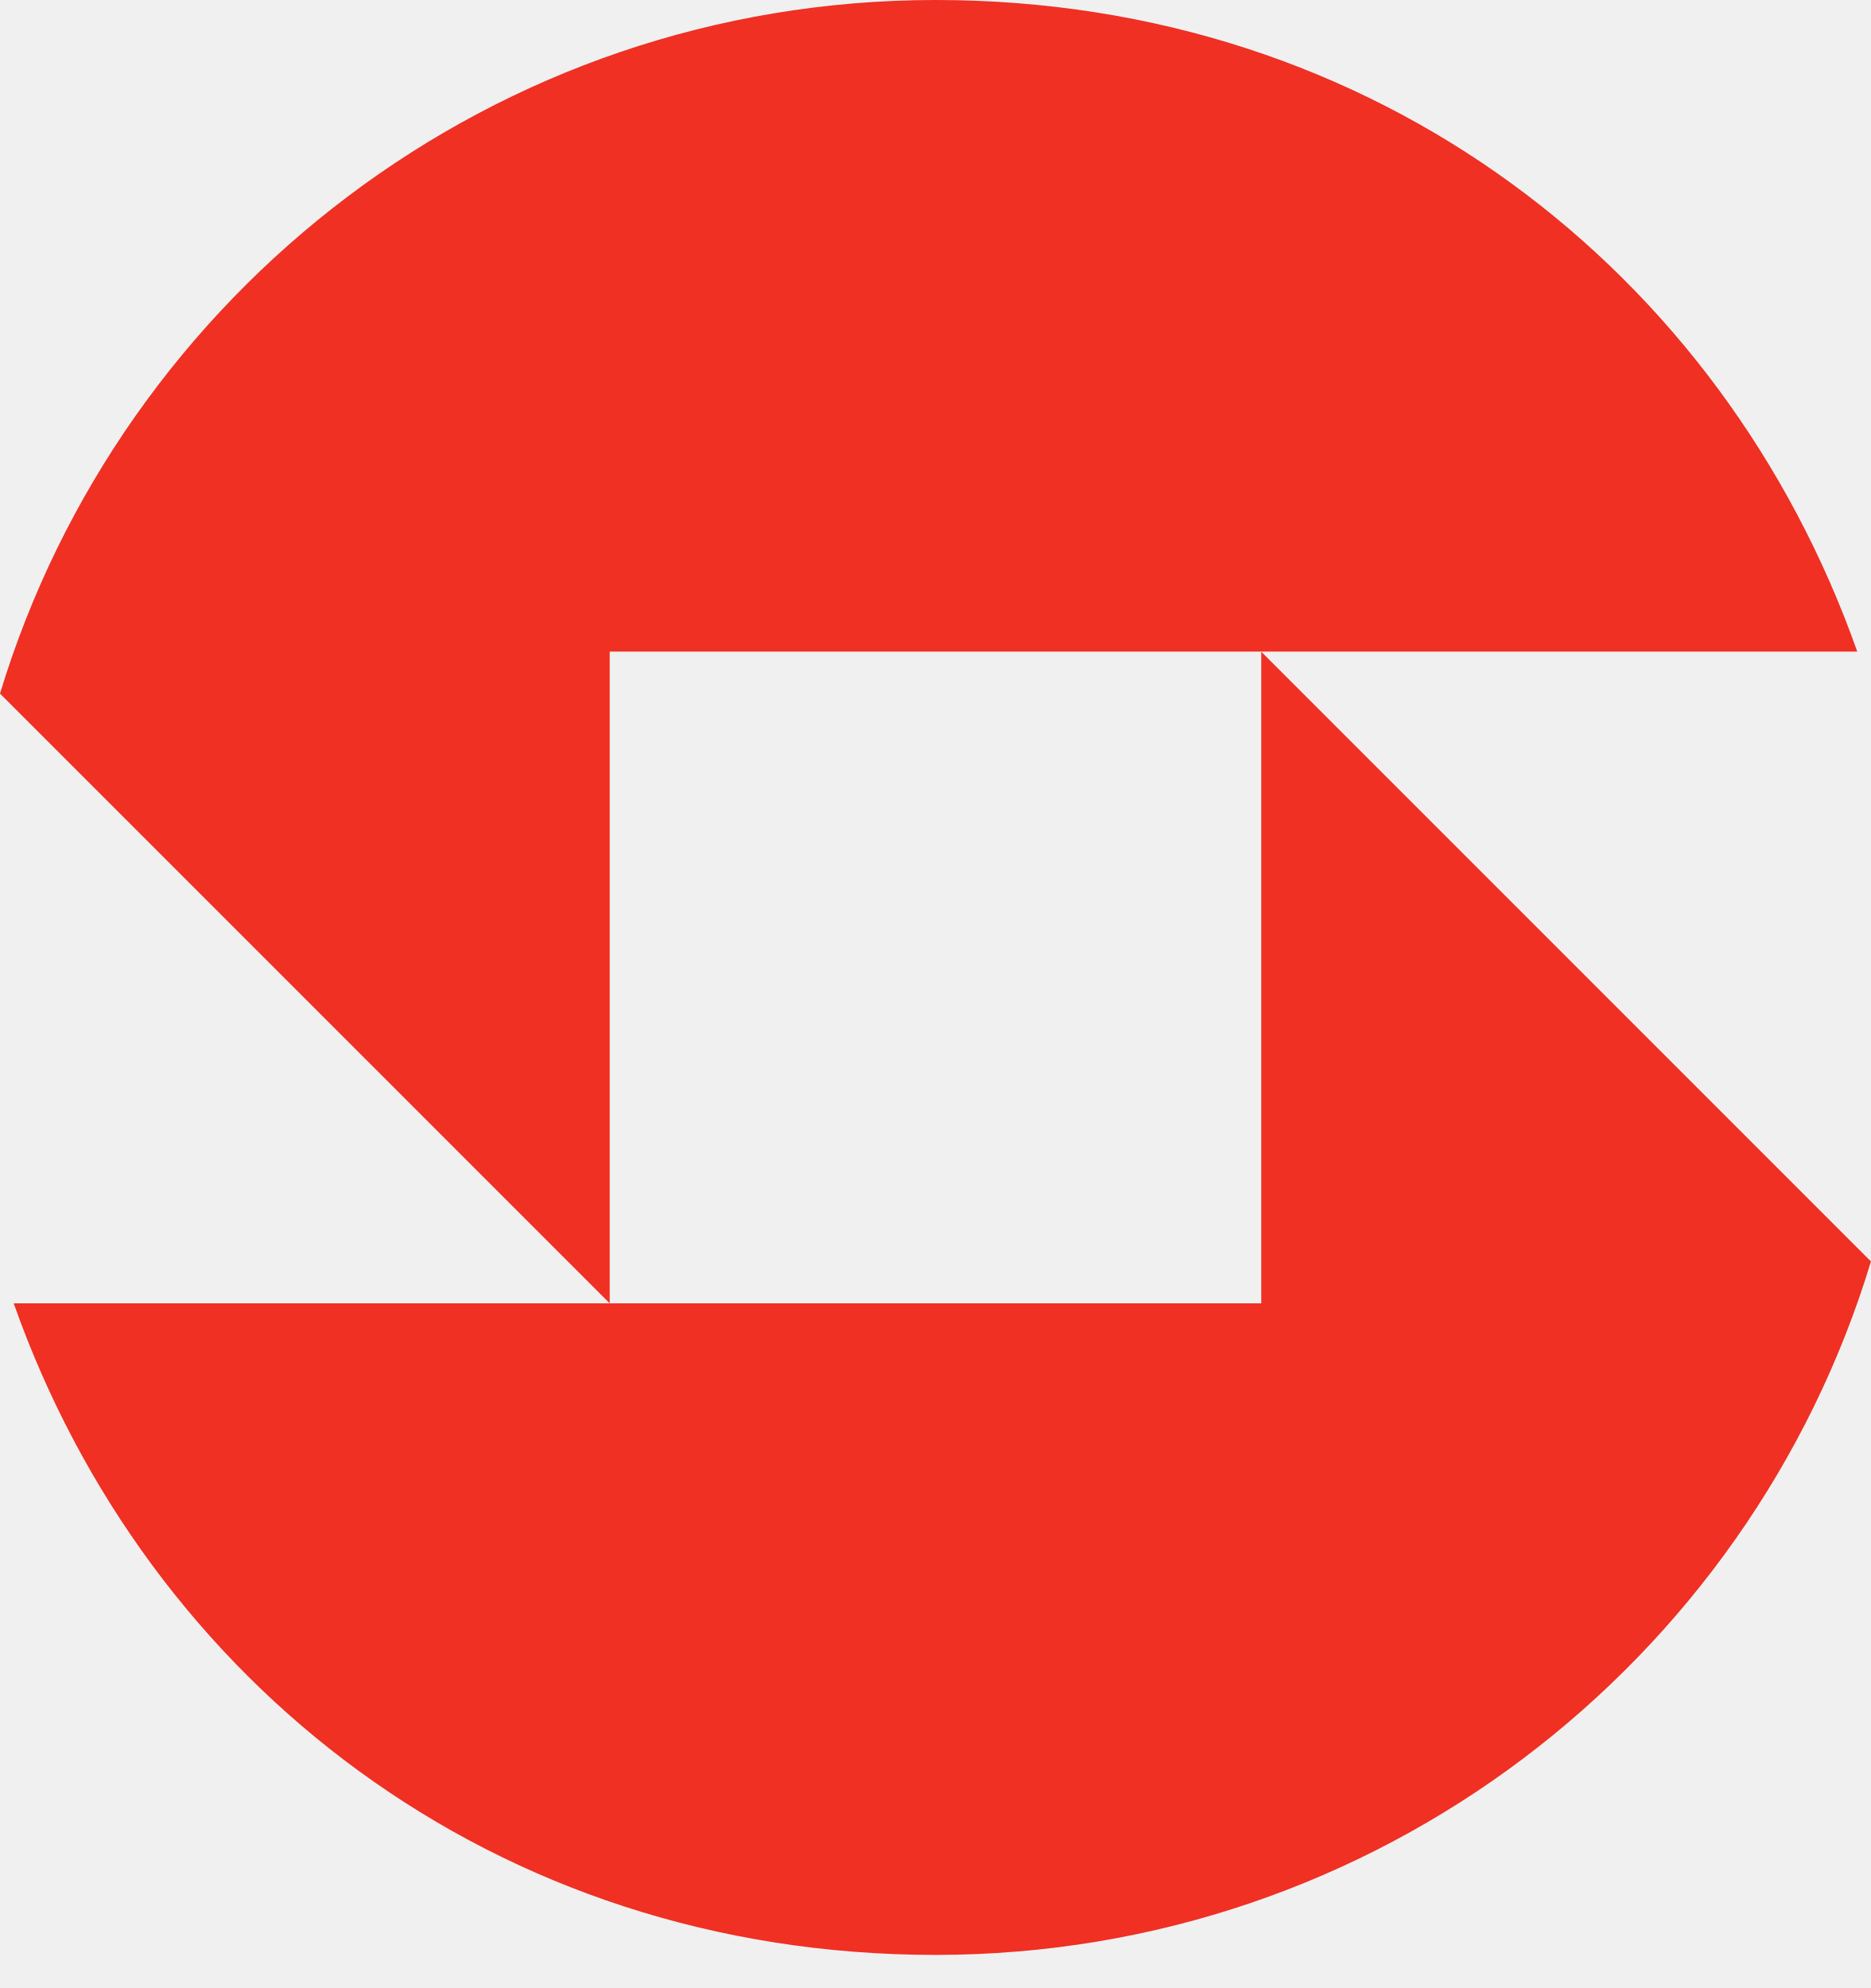
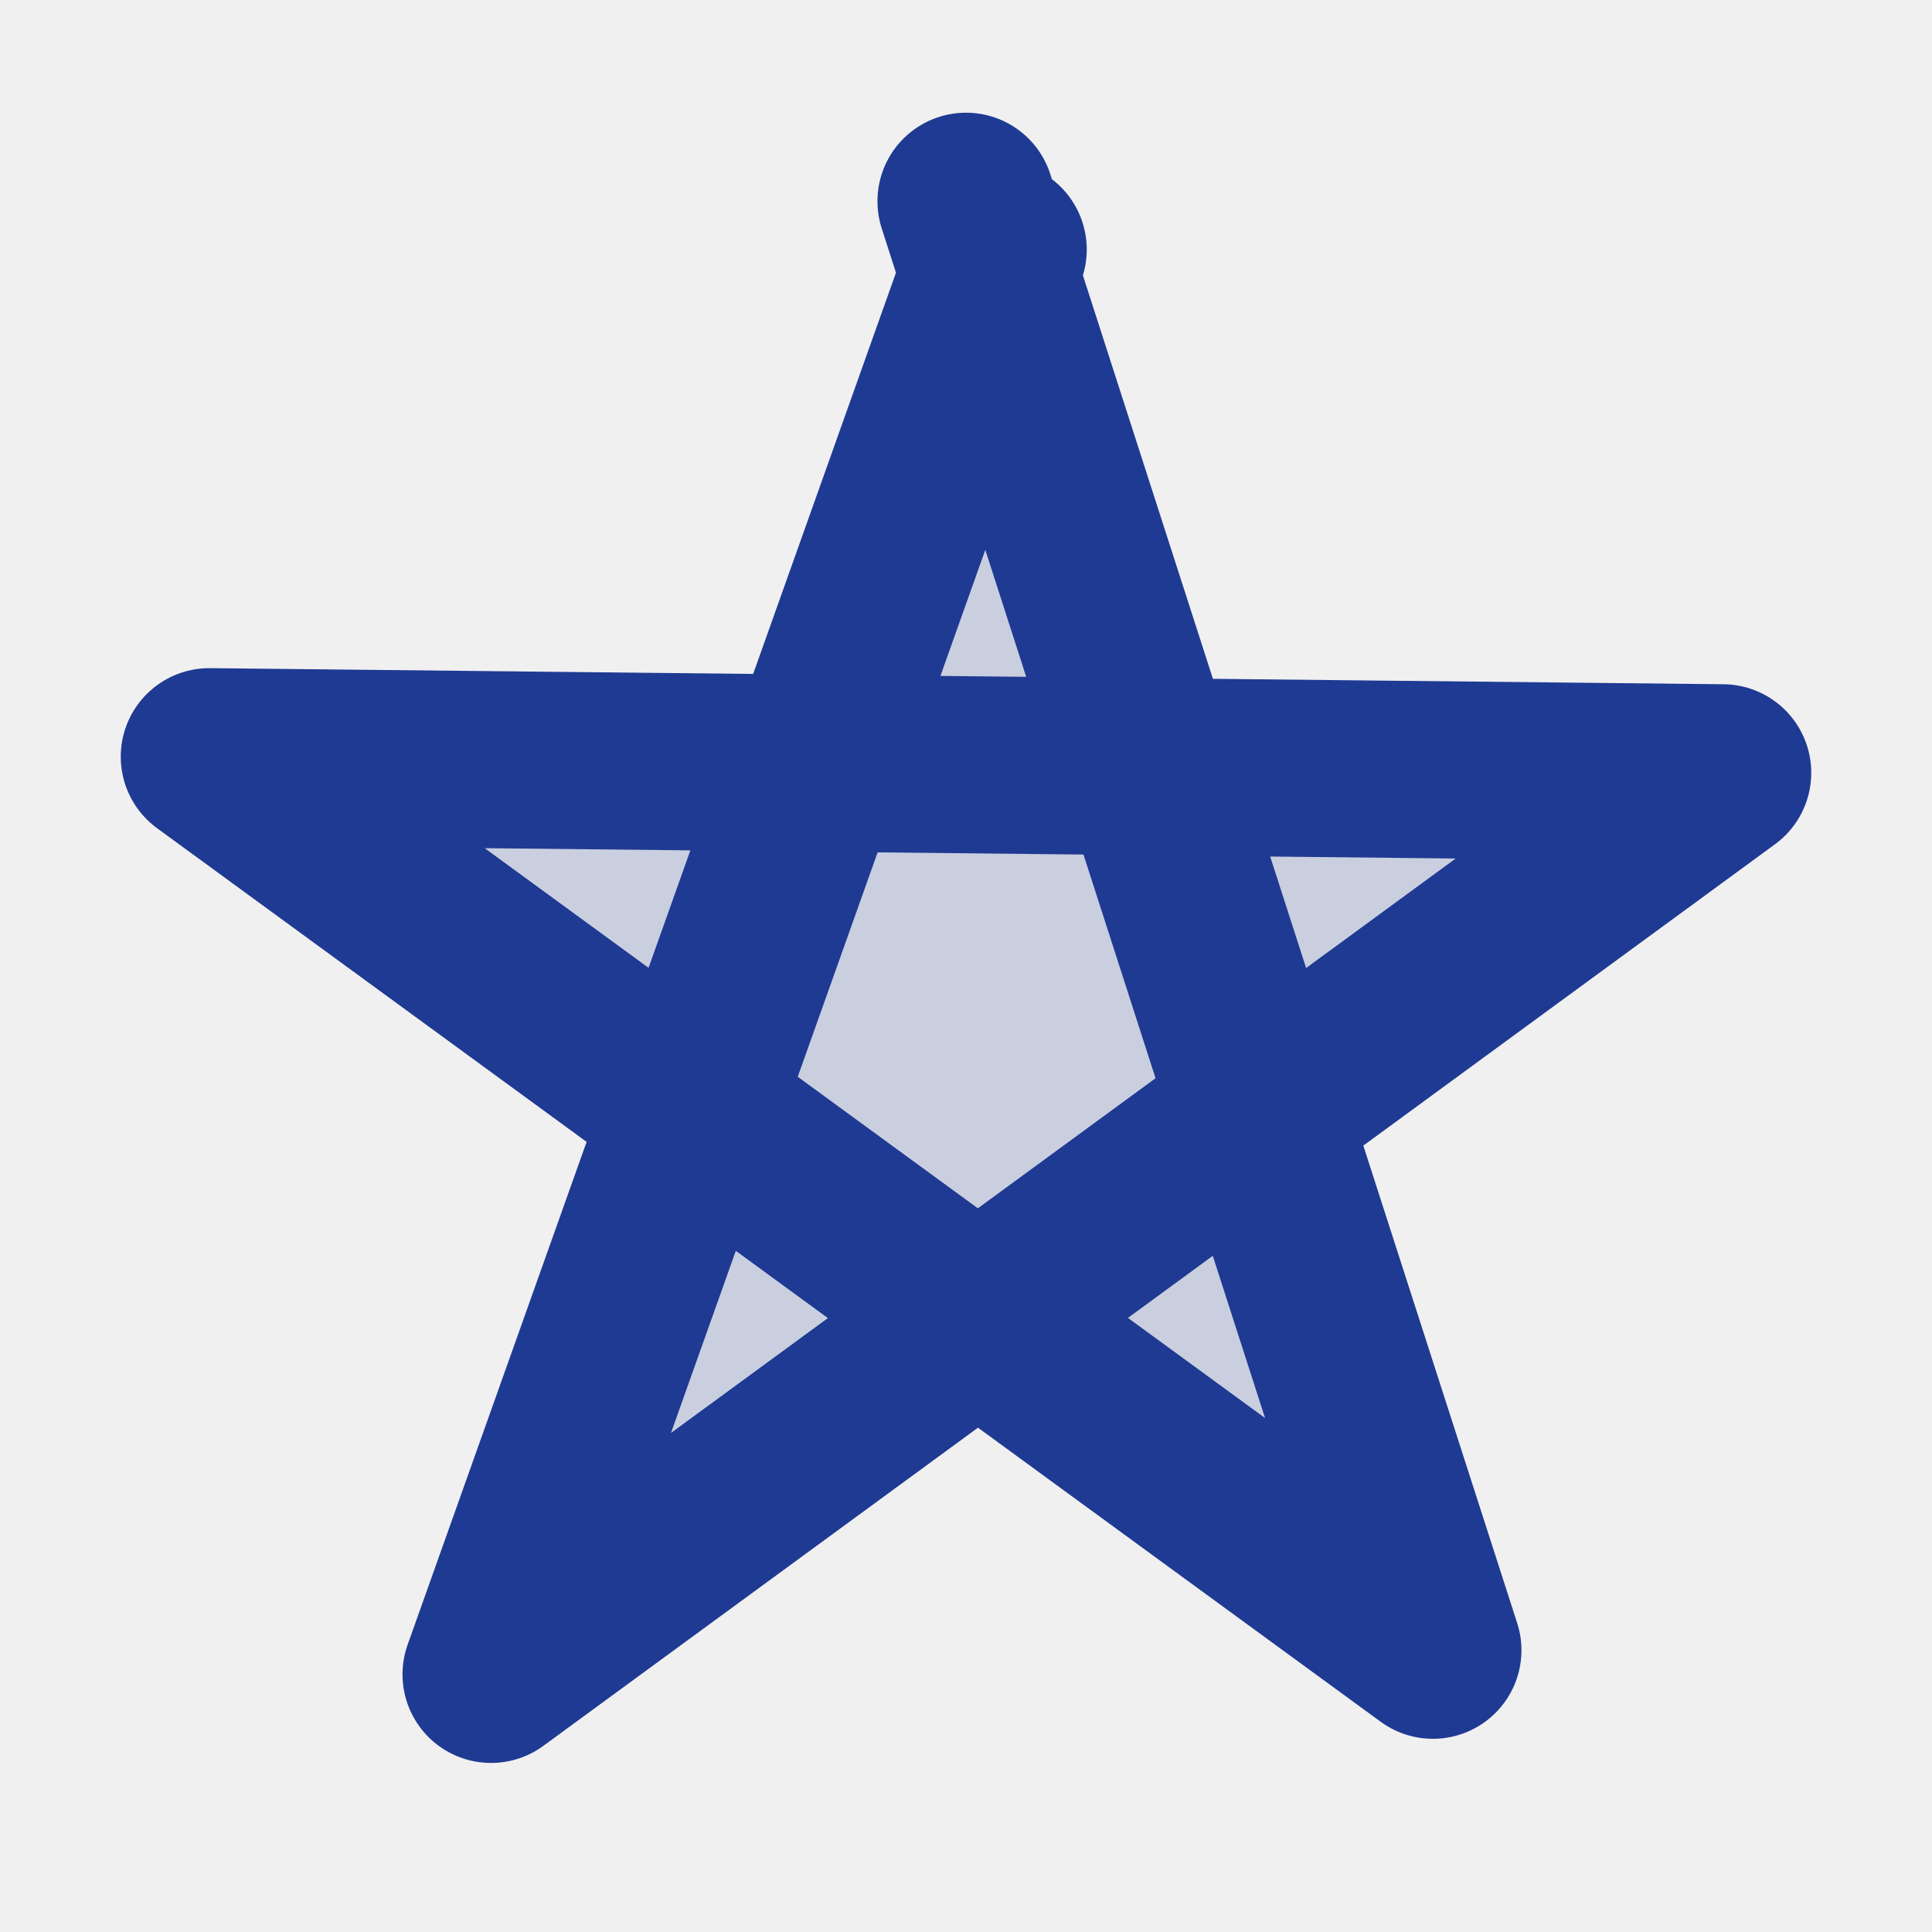
- <svg xmlns="http://www.w3.org/2000/svg" width="16" height="17" viewBox="0 0 16 17" fill="none">
-   <g clip-path="url(#clip0_1002_143)">
-     <path d="M5.214 5.572V11.145L0 5.931C1.041 2.499 4.229 0 8.001 0C11.772 0 14.736 2.326 15.883 5.572H5.214Z" fill="#EF3023" />
-     <path d="M16 10.787C14.96 14.219 11.772 16.717 8 16.717C4.228 16.717 1.264 14.391 0.117 11.145H10.786V5.573L16 10.787Z" fill="#EF3023" />
-   </g>
-   <defs>
-     <clipPath id="clip0_1002_143">
-       <rect width="16" height="16.717" fill="white" />
-     </clipPath>
-   </defs>
+ <svg xmlns="http://www.w3.org/2000/svg" viewBox="0 0 24 24">
+   <style>
+     path { color: #1F3A93; }
+     @media (prefers-color-scheme: dark) { path { color: #FBFAF3; } }
+   </style>
+   <path d="M12 2.5 L17.8 20.5 L2.6 9.4 L21.4 9.6 L6.1 20.8 L12.4 3.1" fill="currentColor" fill-opacity=".18" stroke="currentColor" stroke-width="2.2" stroke-linejoin="round" stroke-linecap="round" />
</svg>
